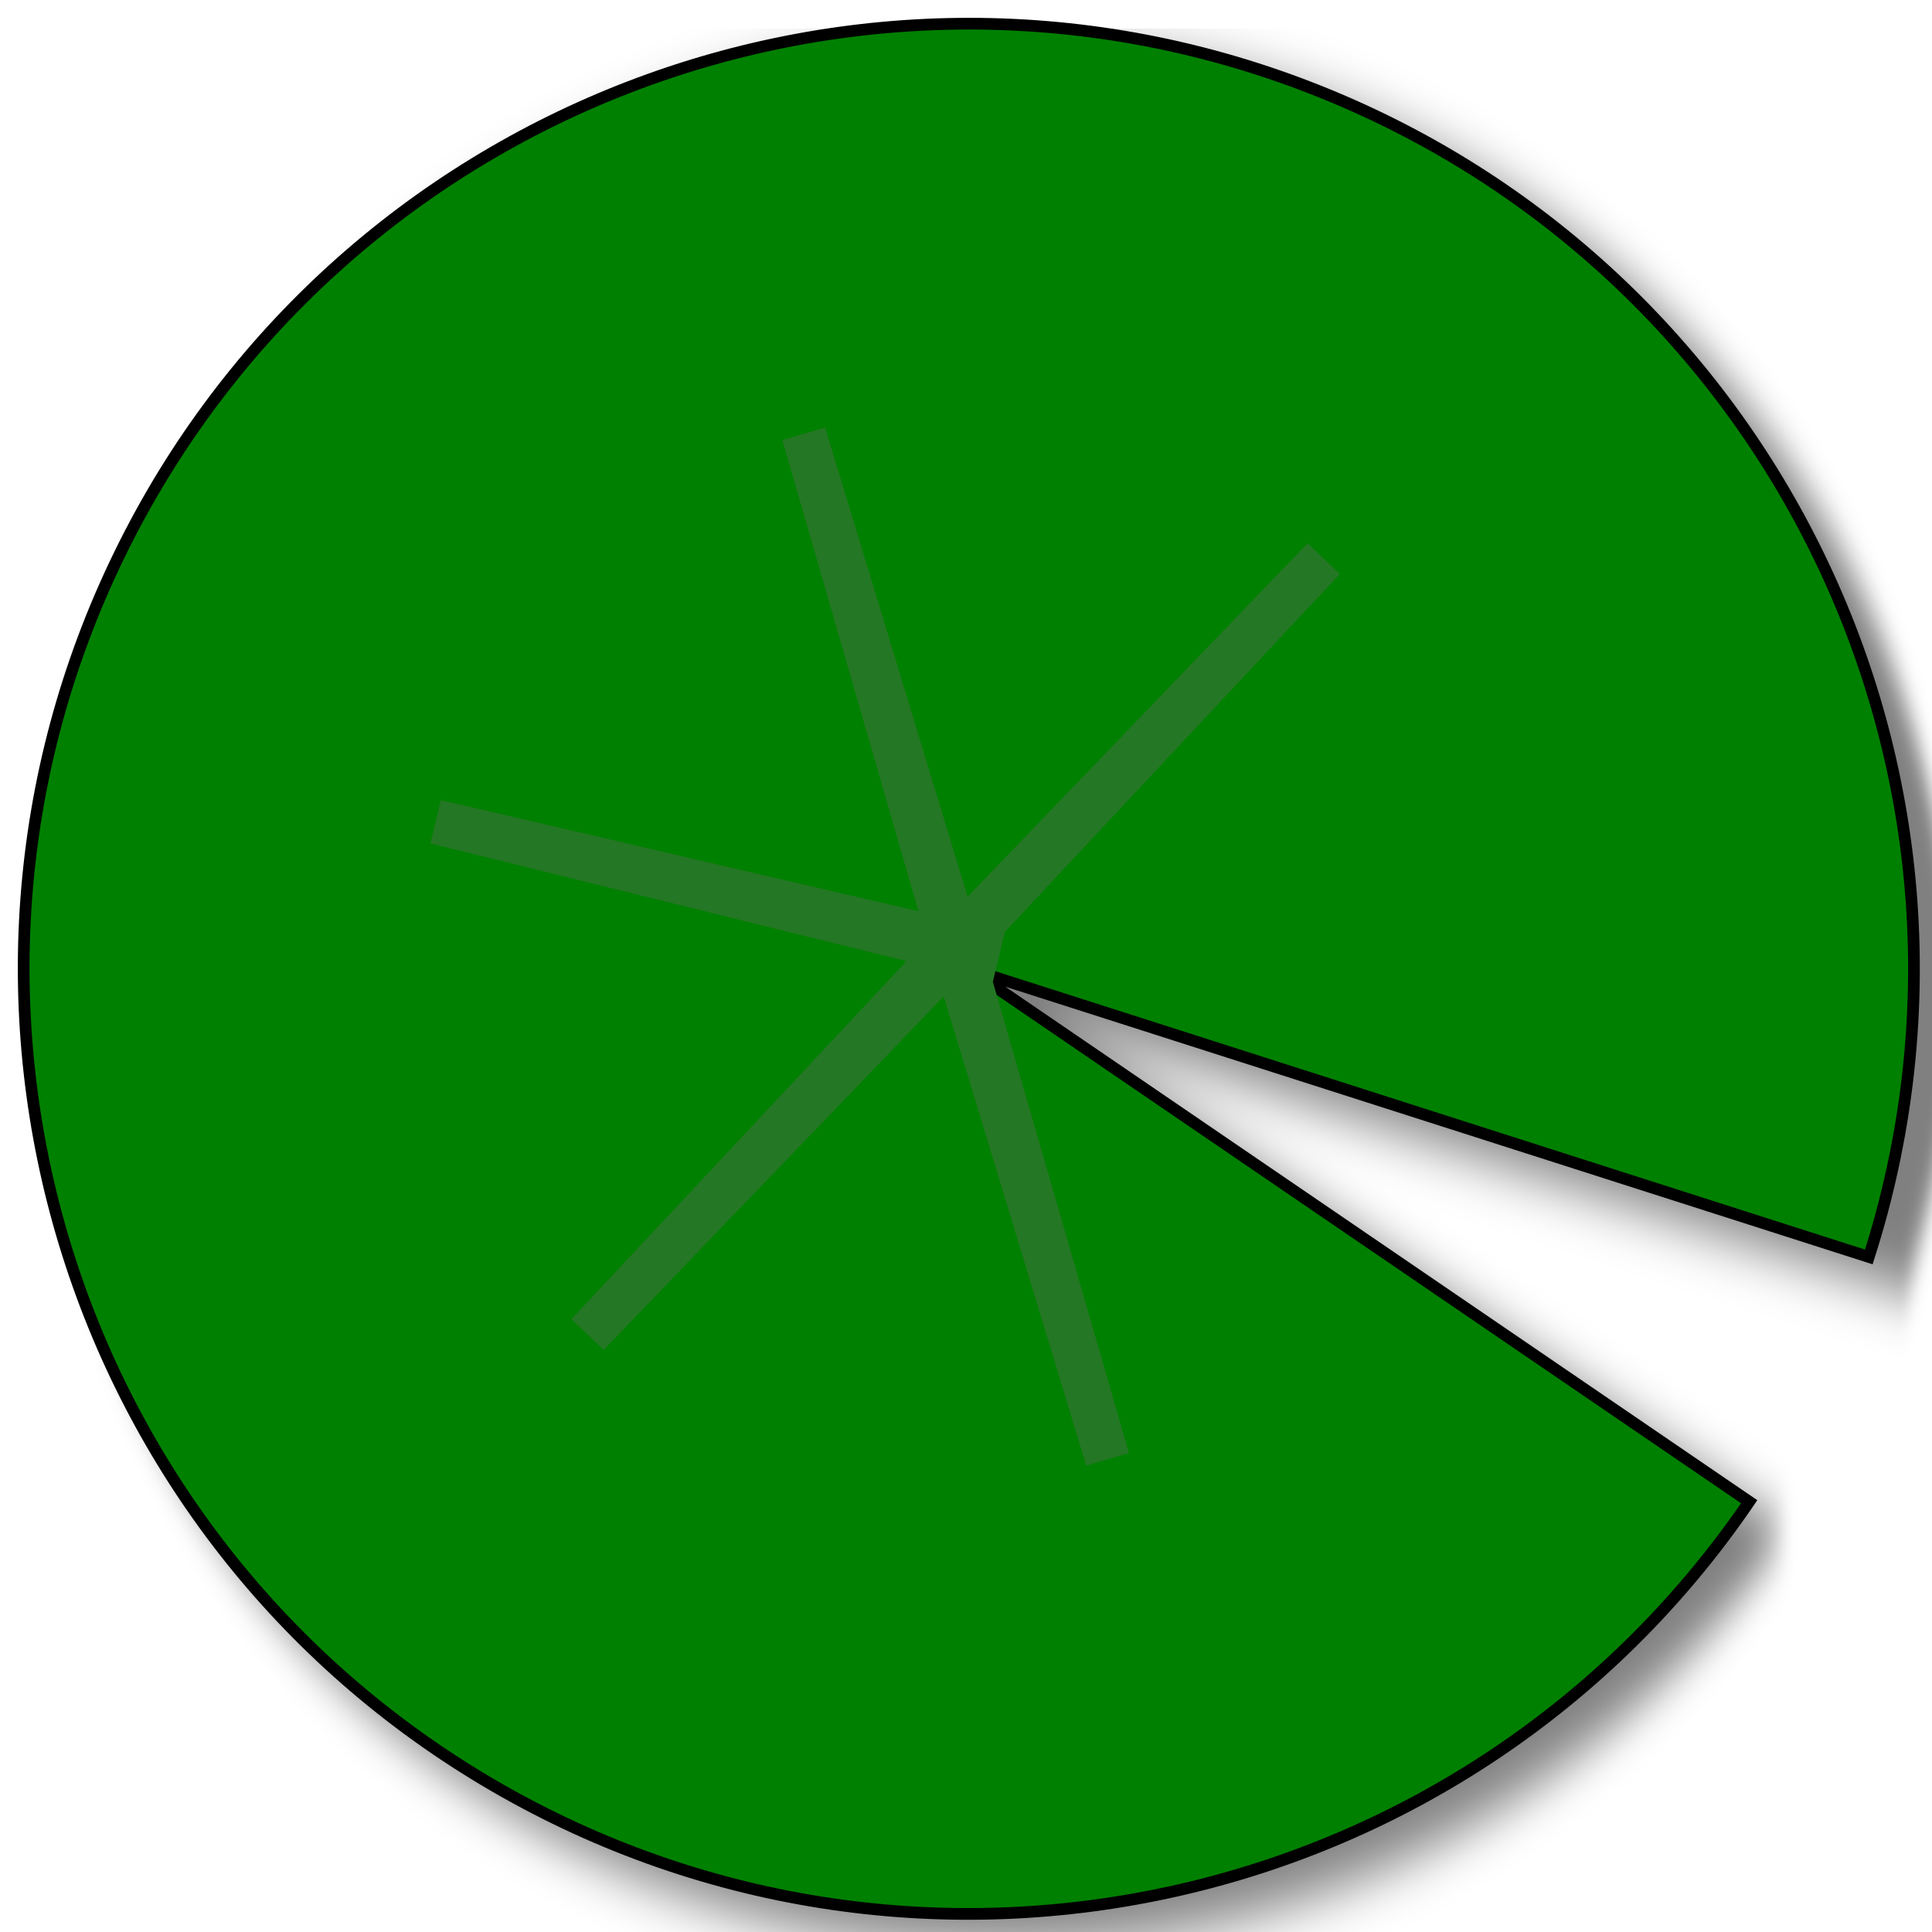
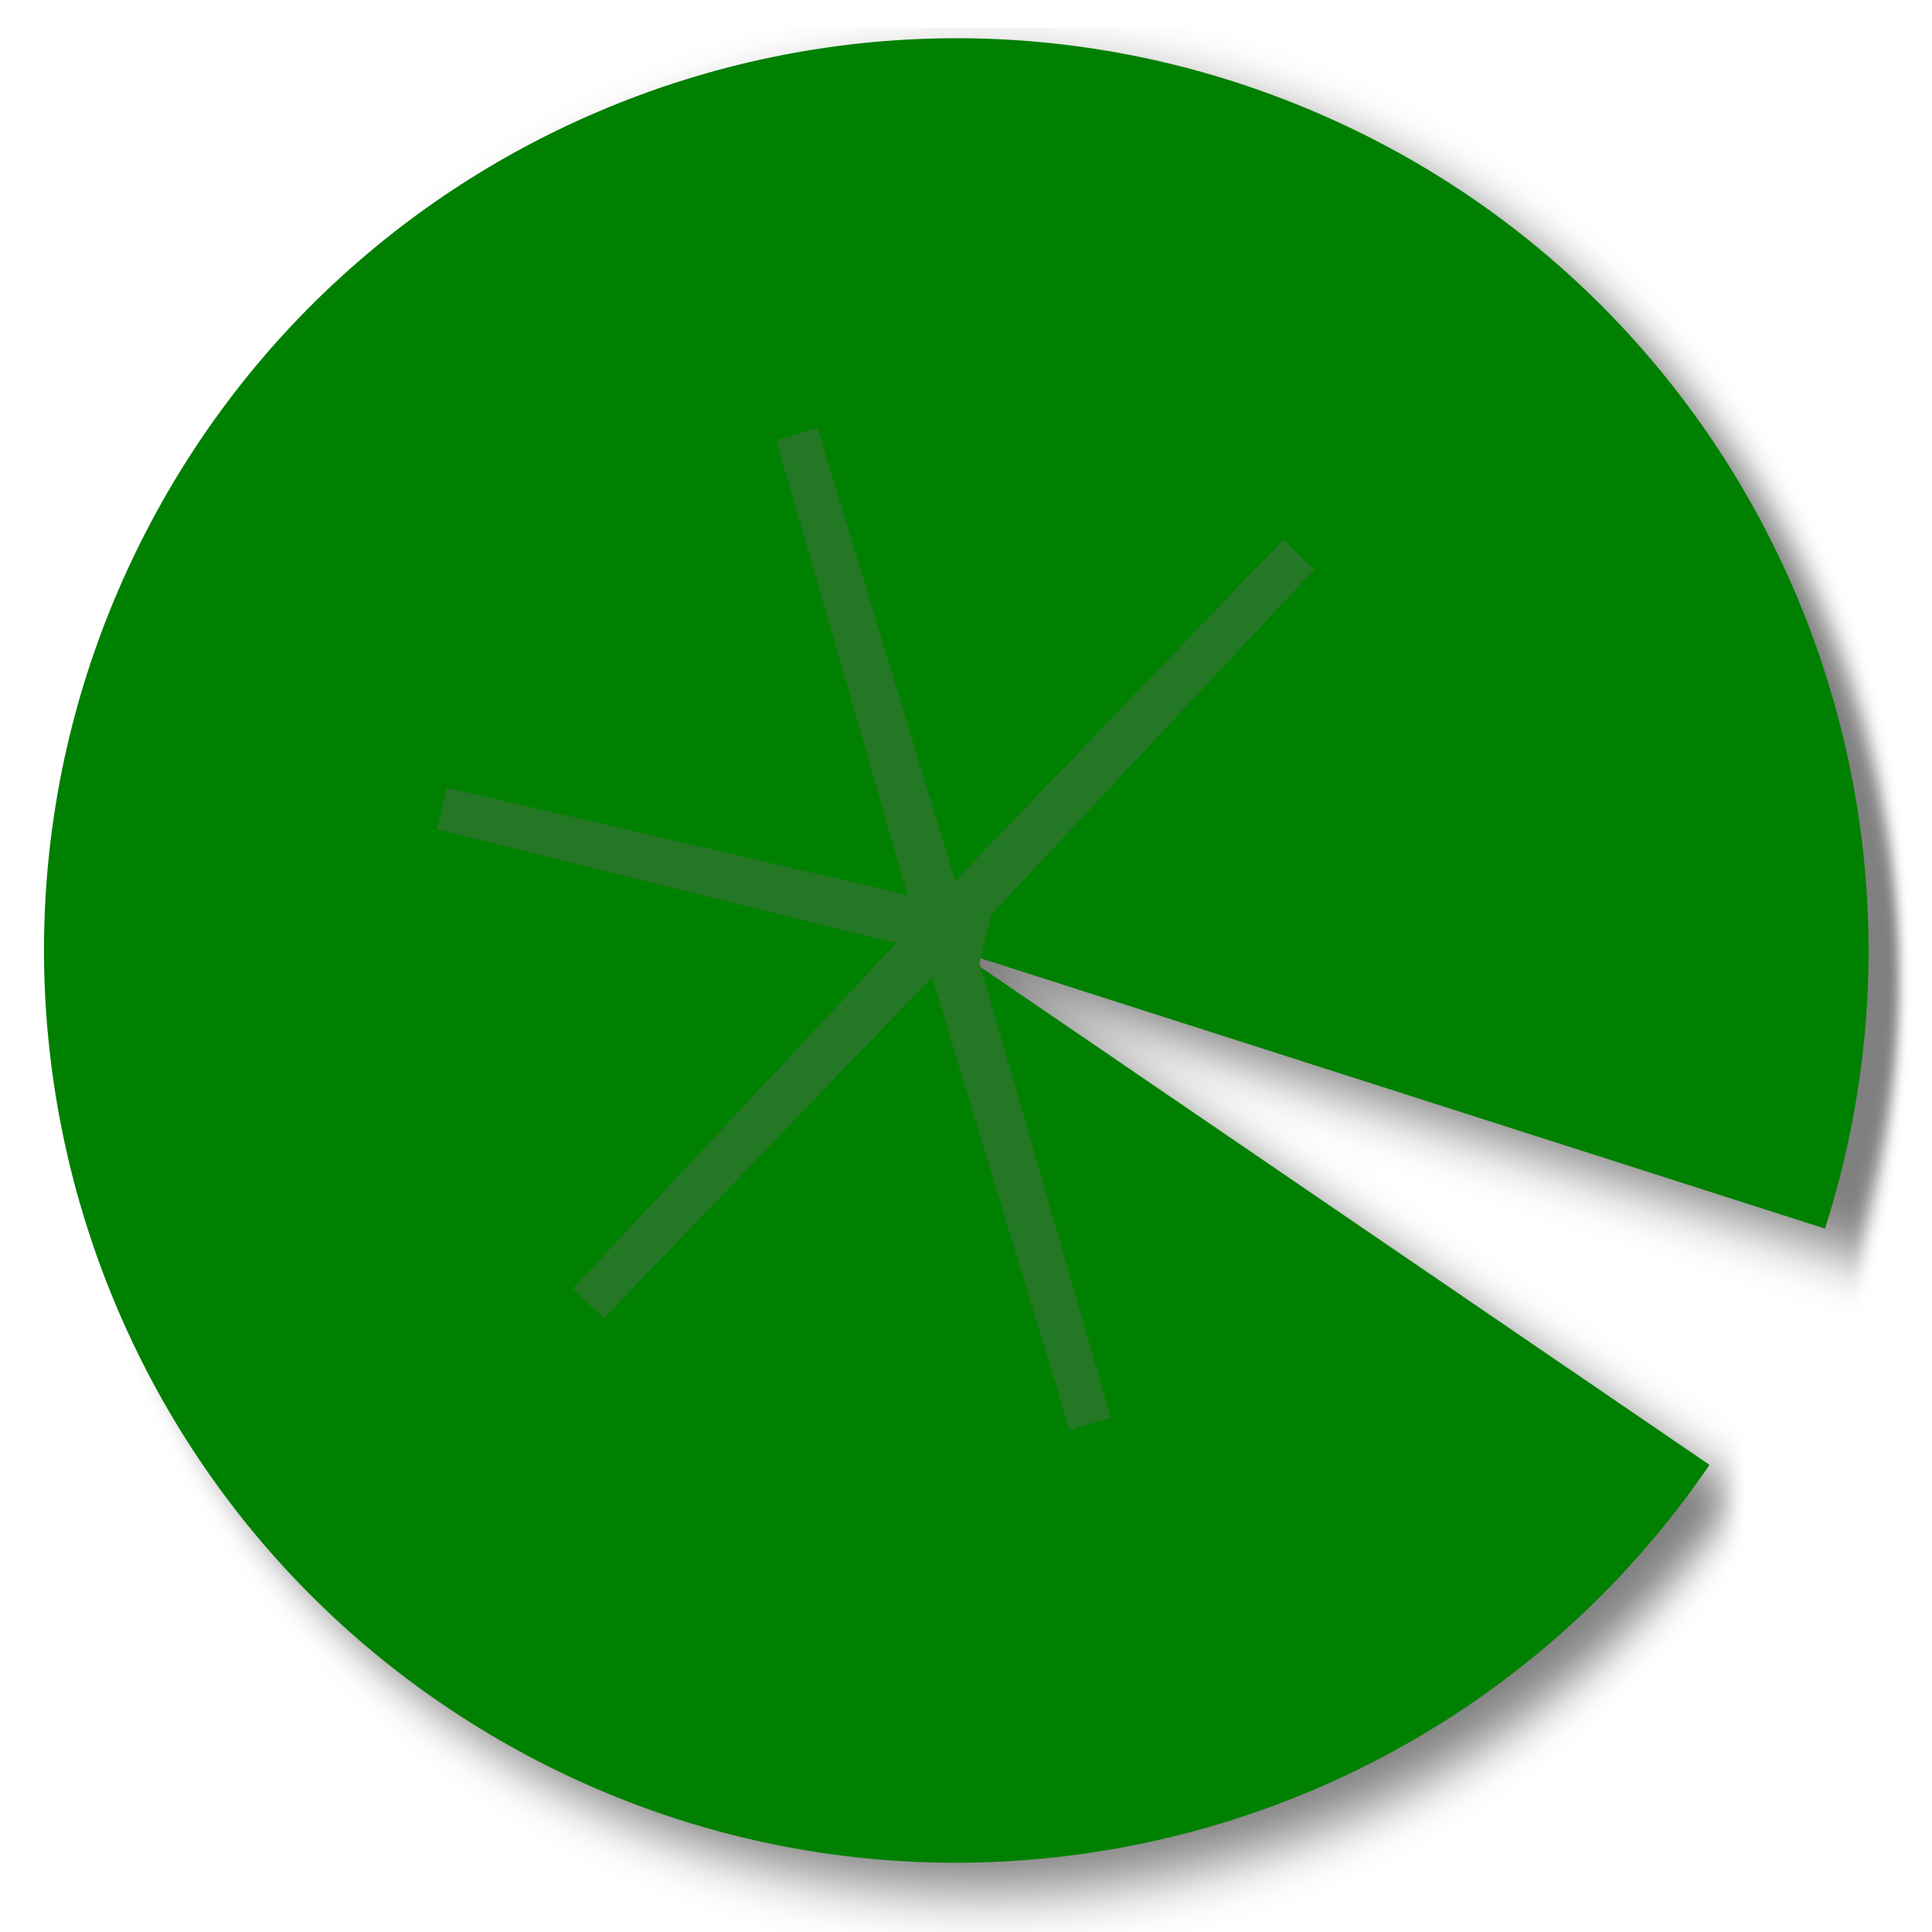
- <svg xmlns="http://www.w3.org/2000/svg" width="183.393mm" height="183.386mm" viewBox="0 0 649.819 649.793" id="svg2" version="1.1">
+ <svg xmlns="http://www.w3.org/2000/svg" width="190mm" height="190mm" viewBox="0 0 673.228 673.228" id="svg2" version="1.1">
  <defs id="defs4">
-     <filter style="color-interpolation-filters:sRGB;" id="filter3466">
+     <filter style="color-interpolation-filters:sRGB" id="filter3466" x="-0.028" y="-0.028" width="1.078" height="1.058">
      <feFlood flood-opacity="0.498" flood-color="rgb(0,0,0)" result="flood" id="feFlood3468" />
      <feComposite in="flood" in2="SourceGraphic" operator="in" result="composite1" id="feComposite3470" />
      <feGaussianBlur in="composite1" stdDeviation="7.3" result="blur" id="feGaussianBlur3472" />
      <feOffset dx="14.3" dy="1.823" result="offset" id="feOffset3474" />
      <feComposite in="SourceGraphic" in2="offset" operator="over" result="composite2" id="feComposite3476" />
    </filter>
  </defs>
  <g id="layer1" transform="translate(-37.93109,-188.1995)">
-     <path style="fill:#008000;fill-opacity:1;stroke:#000000;stroke-width:3.938;stroke-linecap:round;stroke-linejoin:miter;stroke-miterlimit:4;stroke-dasharray:none;stroke-opacity:1;filter:url(#filter3466)" id="path3342" d="M 908.152,219.388 A 317.838,317.838 0 0 1 613.284,536.395 317.838,317.838 0 0 1 275.796,265.208 317.838,317.838 0 0 1 521.884,-90.996 317.838,317.838 0 0 1 894.941,128.705 l -304.627,90.683 z" transform="matrix(0.8258325,0.5639155,-0.5639155,0.8258325,0,0)" />
-     <path style="color:#000000;font-style:normal;font-variant:normal;font-weight:normal;font-stretch:normal;font-size:medium;line-height:normal;font-family:sans-serif;text-indent:0;text-align:start;text-decoration:none;text-decoration-line:none;text-decoration-style:solid;text-decoration-color:#000000;letter-spacing:normal;word-spacing:normal;text-transform:none;direction:ltr;block-progression:tb;writing-mode:lr-tb;baseline-shift:baseline;text-anchor:start;white-space:normal;clip-rule:nonzero;display:inline;overflow:visible;visibility:visible;opacity:1;isolation:auto;mix-blend-mode:normal;color-interpolation:sRGB;color-interpolation-filters:linearRGB;solid-color:#000000;solid-opacity:1;fill:#247724;fill-opacity:1;fill-rule:nonzero;stroke:none;stroke-width:15;stroke-linecap:butt;stroke-linejoin:miter;stroke-miterlimit:4;stroke-dasharray:none;stroke-dashoffset:0;stroke-opacity:1;color-rendering:auto;image-rendering:auto;shape-rendering:auto;text-rendering:auto;enable-background:accumulate" d="m 315.445,331.97 -14.381,4.262 0.029,0.098 45.75,158.357 -160.543,-37.365 -0.1,-0.023 -3.5,14.586 0.1,0.023 160.016,39.559 -112.631,120.352 -0.07,0.074 10.881,10.324 0.07,-0.074 114.268,-118.799 47.912,157.715 0.029,0.1 14.381,-4.262 -0.029,-0.1 -45.75,-158.357 4.027,-16.779 112.631,-120.35 0.07,-0.074 -10.881,-10.324 -0.07,0.074 -114.268,118.799 -47.912,-157.717 -0.029,-0.098 z" id="path4232" />
+     <path style="fill:#008000;fill-opacity:1;stroke:none;stroke-width:3.938;stroke-linecap:round;stroke-linejoin:miter;stroke-miterlimit:4;stroke-dasharray:none;stroke-opacity:1;filter:url(#filter3466)" id="path3342" d="M 908.152,219.388 A 317.838,317.838 0 0 1 613.284,536.395 317.838,317.838 0 0 1 275.796,265.208 317.838,317.838 0 0 1 521.884,-90.996 317.838,317.838 0 0 1 894.941,128.705 l -304.627,90.683 z" transform="rotate(34.32702,-4.98958,14.60342)" />
+     <path style="color:#000000;font-style:normal;font-variant:normal;font-weight:normal;font-stretch:normal;font-size:medium;line-height:normal;font-family:sans-serif;text-indent:0;text-align:start;text-decoration:none;text-decoration-line:none;text-decoration-style:solid;text-decoration-color:#000000;letter-spacing:normal;word-spacing:normal;text-transform:none;writing-mode:lr-tb;direction:ltr;baseline-shift:baseline;text-anchor:start;white-space:normal;clip-rule:nonzero;display:inline;overflow:visible;visibility:visible;opacity:1;isolation:auto;mix-blend-mode:normal;color-interpolation:sRGB;color-interpolation-filters:linearRGB;solid-color:#000000;solid-opacity:1;fill:#247724;fill-opacity:1;fill-rule:nonzero;stroke:none;stroke-width:15;stroke-linecap:butt;stroke-linejoin:miter;stroke-miterlimit:4;stroke-dasharray:none;stroke-dashoffset:0;stroke-opacity:1;color-rendering:auto;image-rendering:auto;shape-rendering:auto;text-rendering:auto;enable-background:accumulate" d="m 322.811,337.327 -14.381,4.262 0.029,0.098 45.75,158.357 -160.543,-37.365 -0.1,-0.023 -3.5,14.586 0.1,0.023 160.016,39.559 -112.631,120.352 -0.07,0.074 10.881,10.324 0.07,-0.074 114.268,-118.799 47.912,157.715 0.029,0.1 14.381,-4.262 -0.029,-0.1 -45.75,-158.357 4.027,-16.779 112.631,-120.35 0.07,-0.074 -10.881,-10.324 -0.07,0.074 -114.268,118.799 -47.912,-157.717 -0.029,-0.098 z" id="path4232" />
  </g>
</svg>
